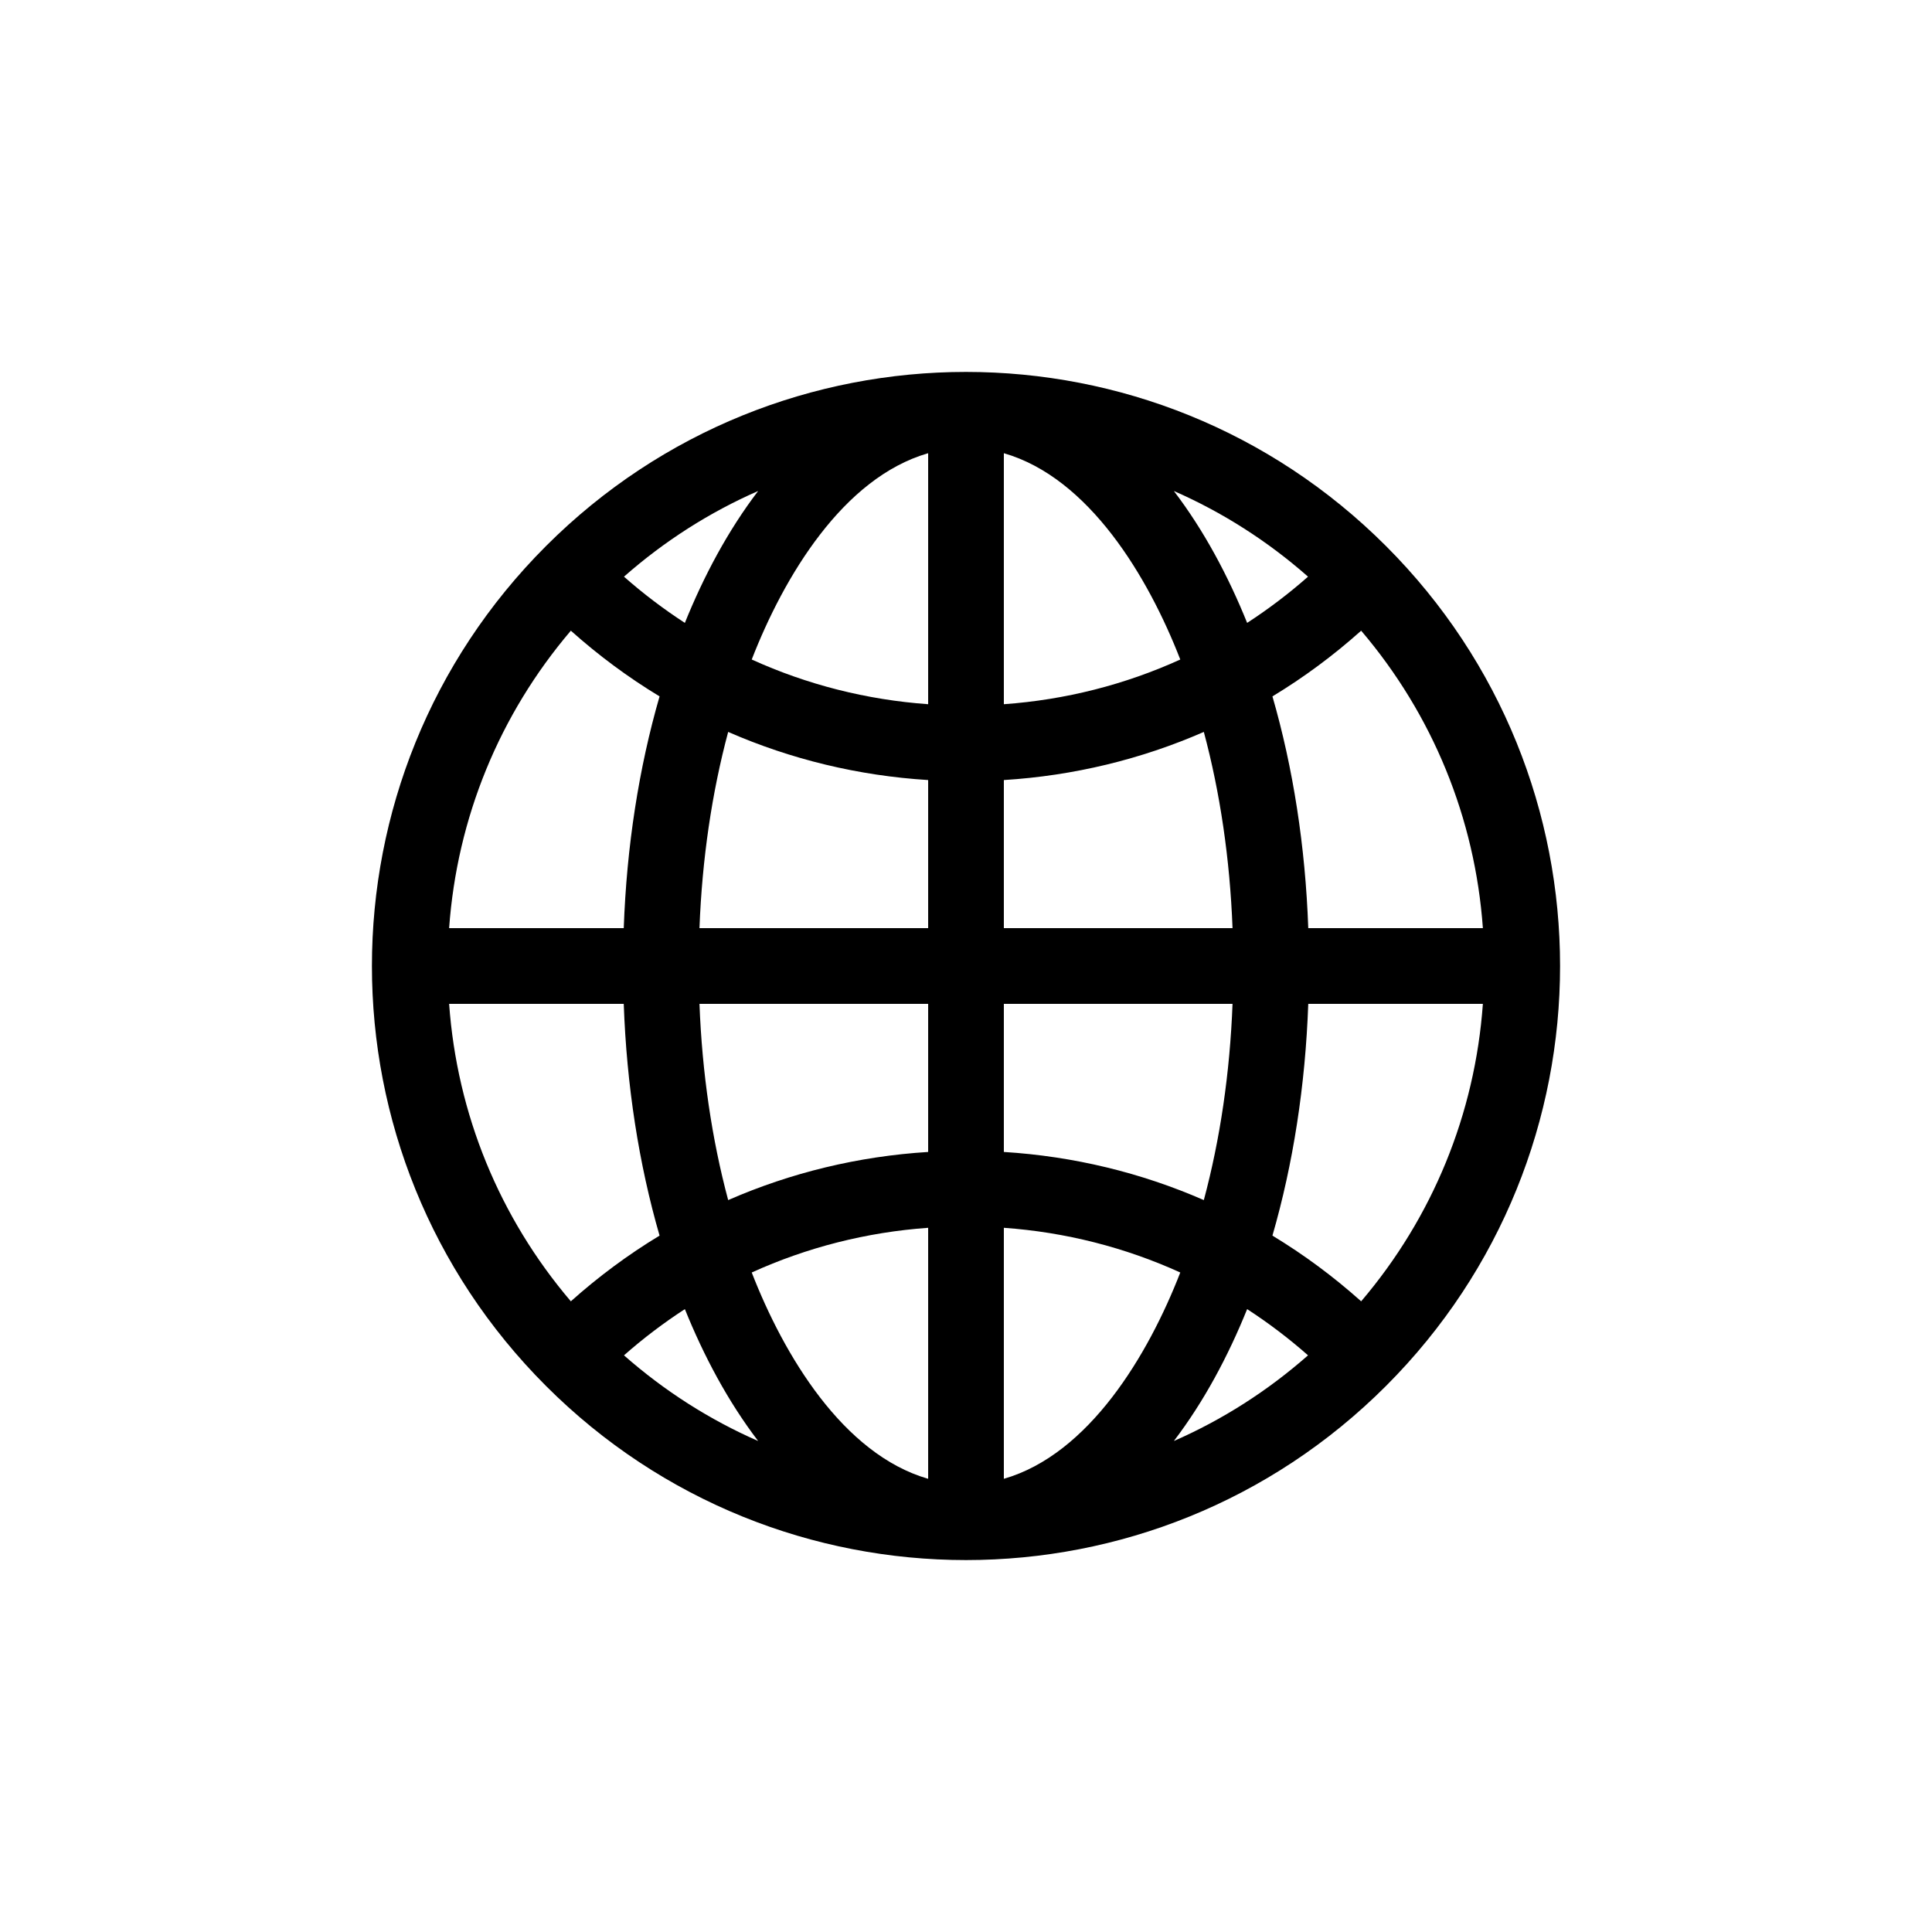
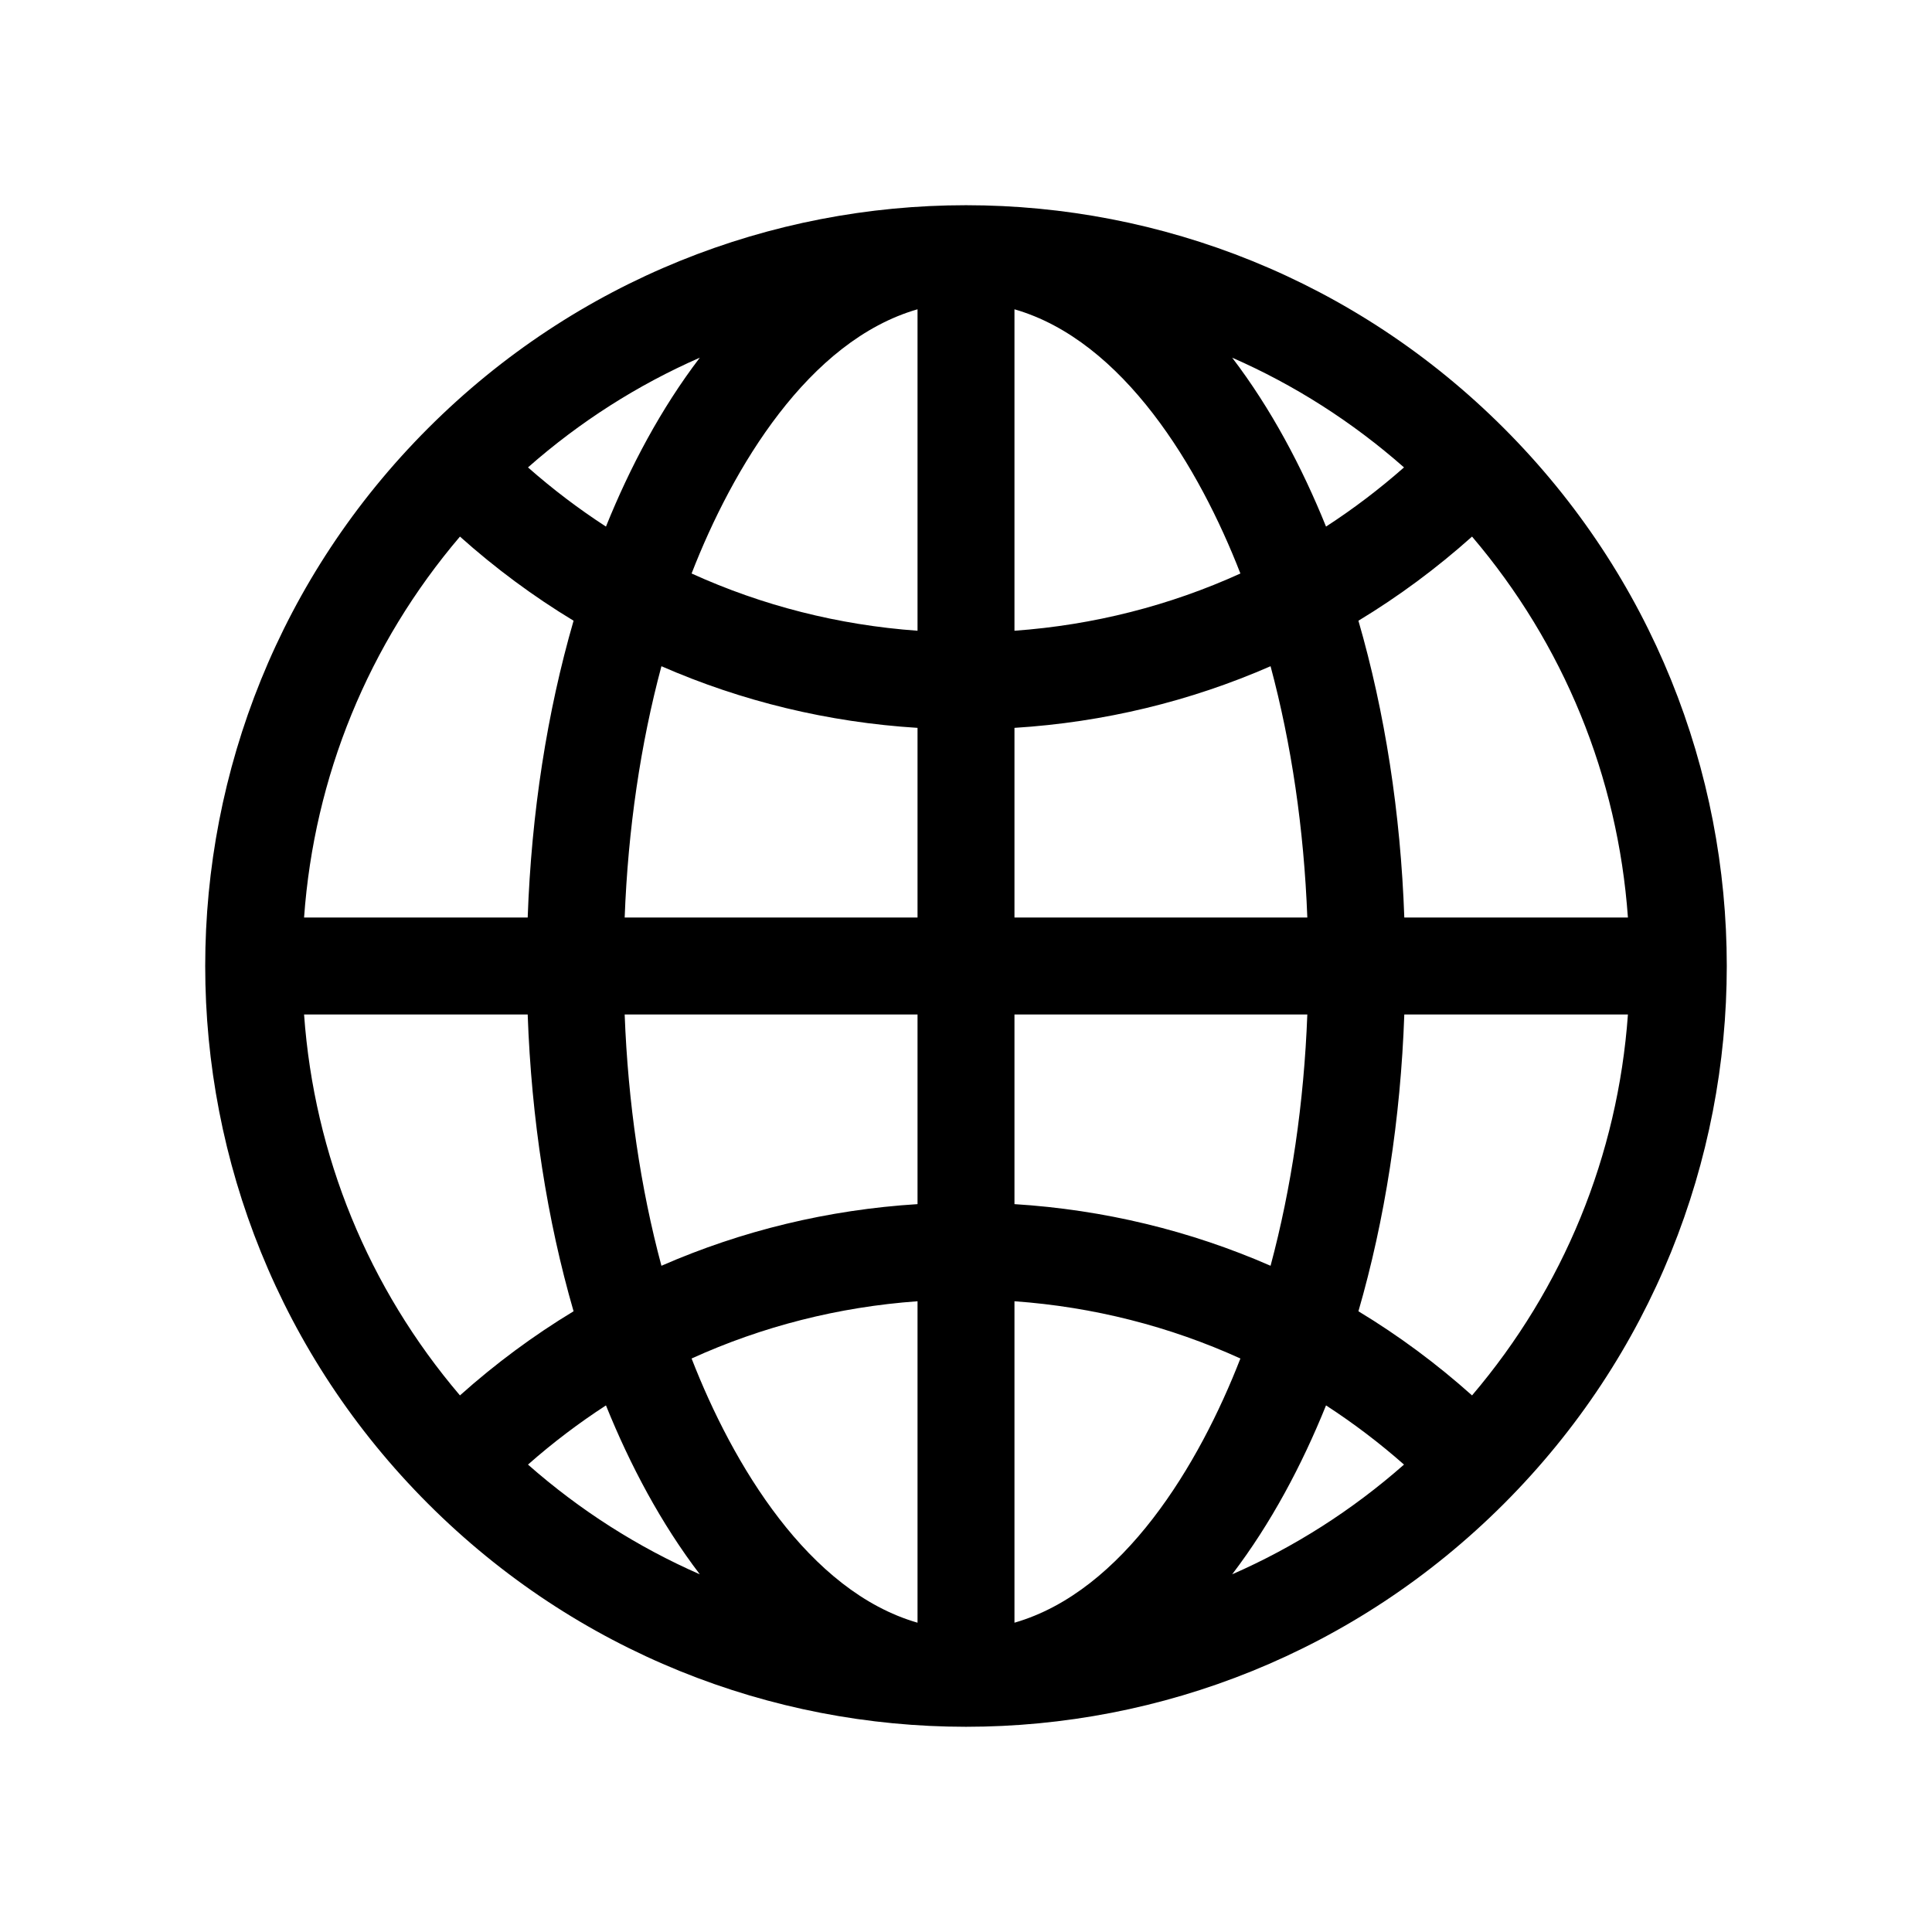
<svg xmlns="http://www.w3.org/2000/svg" id="Layer_1" enable-background="new 0 0 512.418 512.418" height="60" viewBox="0 0 60.049 60.049" width="60" version="1.1">
  <defs id="defs7" />
  <g id="g4694" transform="matrix(0.1170074,0,0,0.1170074,30.00099,71.45194)">
    <g id="g4662">
-       <path d="m 111.762,-465.619 c -61.655,-61.656 -161.457,-61.666 -223.122,0 -61.656,61.656 -61.666,161.457 0,223.122 61.655,61.656 161.457,61.665 223.122,0 61.656,-61.656 61.665,-161.457 0,-223.122 z m -6.594,200.632 c -7.371,-6.592 -15.257,-12.425 -23.568,-17.452 5.493,-18.976 8.748,-39.858 9.517,-61.565 h 46.385 c -2.097,29.258 -13.339,56.705 -32.334,79.017 z m -242.268,-79.017 h 46.385 c 0.769,21.707 4.024,42.588 9.517,61.565 -8.311,5.027 -16.196,10.861 -23.568,17.452 -18.995,-22.312 -30.237,-49.758 -32.334,-79.017 z m 32.335,-99.125 c 7.371,6.592 15.257,12.425 23.568,17.452 -5.493,18.976 -8.748,39.858 -9.517,61.565 H -137.101 c 2.098,-29.258 13.339,-56.704 32.335,-79.017 z m 94.913,19.531 c -16.397,-1.173 -32.208,-5.211 -46.865,-11.874 8.524,-21.951 24.239,-48.279 46.865,-54.804 z m 0,20.146 v 39.341 H -70.599 c 0.696,-18.362 3.298,-35.994 7.625,-52.127 16.657,7.282 34.57,11.63 53.121,12.786 z m 0,59.449 v 39.341 c -18.551,1.156 -36.465,5.505 -53.121,12.786 -4.327,-16.133 -6.929,-33.765 -7.625,-52.127 z m 0,59.487 v 66.677 c -22.624,-6.525 -38.339,-32.849 -46.865,-54.803 14.657,-6.662 30.468,-10.701 46.865,-11.874 z m 20.108,0 c 16.397,1.173 32.208,5.211 46.865,11.874 -8.525,21.952 -24.239,48.278 -46.865,54.803 z m 0,-20.146 v -39.341 H 71.001 c -0.696,18.362 -3.298,35.994 -7.625,52.127 -16.657,-7.282 -34.57,-11.63 -53.121,-12.786 z m 0,-59.449 v -39.341 c 18.551,-1.156 36.465,-5.505 53.121,-12.786 4.327,16.133 6.929,33.765 7.625,52.127 z m 0,-59.487 v -66.677 c 22.626,6.525 38.34,32.852 46.865,54.804 -14.657,6.662 -30.468,10.701 -46.865,11.873 z m 45.16,-56.639 c 12.87,5.636 24.877,13.278 35.64,22.759 -5.123,4.517 -10.529,8.613 -16.174,12.276 -5.013,-12.412 -11.417,-24.475 -19.466,-35.035 z m -129.894,35.035 c -5.645,-3.663 -11.05,-7.759 -16.174,-12.276 10.763,-9.482 22.77,-17.123 35.64,-22.759 -8.049,10.562 -14.453,22.624 -19.466,35.035 z m 6.2e-4,182.289 c 5.012,12.412 11.417,24.475 19.466,35.035 -12.87,-5.636 -24.877,-13.278 -35.64,-22.759 5.123,-4.517 10.529,-8.613 16.174,-12.276 z m 149.359,0 c 5.645,3.663 11.051,7.759 16.174,12.275 -10.763,9.482 -22.77,17.123 -35.64,22.759 8.048,-10.559 14.453,-22.622 19.466,-35.035 z m 16.237,-101.198 c -0.769,-21.707 -4.024,-42.589 -9.517,-61.565 8.311,-5.027 16.196,-10.861 23.568,-17.452 18.995,22.312 30.237,49.758 32.334,79.017 z" id="path2" style="stroke-width:0.616" />
-       <g id="g72" transform="matrix(0.8003531,0,0,0.8003531,-39.32446,-31.32207)" />
-       <g transform="matrix(0.8010066,0,0,-0.8010066,282.1644,-117.0703)" id="g14" />
-       <g transform="matrix(0.8010066,0,0,-0.8010066,282.1644,-117.0703)" id="g16" />
-       <g transform="matrix(0.8010066,0,0,-0.8010066,282.1644,-117.0703)" id="g18" />
-       <g transform="matrix(0.8010066,0,0,-0.8010066,282.1644,-117.0703)" id="g20" />
-       <g transform="matrix(0.8010066,0,0,-0.8010066,282.1644,-117.0703)" id="g22" />
-       <g transform="matrix(0.8010066,0,0,-0.8010066,282.1644,-117.0703)" id="g24" />
-       <g transform="matrix(0.8010066,0,0,-0.8010066,282.1644,-117.0703)" id="g26" />
-       <g transform="matrix(0.8010066,0,0,-0.8010066,282.1644,-117.0703)" id="g28" />
-       <g transform="matrix(0.8010066,0,0,-0.8010066,282.1644,-117.0703)" id="g30" />
-       <g transform="matrix(0.8010066,0,0,-0.8010066,282.1644,-117.0703)" id="g32" />
-       <g transform="matrix(0.8010066,0,0,-0.8010066,282.1644,-117.0703)" id="g34" />
-       <g transform="matrix(0.8010066,0,0,-0.8010066,282.1644,-117.0703)" id="g36" />
-       <g transform="matrix(0.8010066,0,0,-0.8010066,282.1644,-117.0703)" id="g38" />
-       <g transform="matrix(0.8010066,0,0,-0.8010066,282.1644,-117.0703)" id="g40" />
-       <g transform="matrix(0.8010066,0,0,-0.8010066,282.1644,-117.0703)" id="g42" />
+       <path d="m 143.069,-496.927 c -78.957,-78.958 -206.767,-78.971 -285.736,0 -78.959,78.958 -78.971,206.767 0,285.737 78.957,78.958 206.767,78.97 285.736,0 78.959,-78.958 78.97,-206.767 0,-285.737 z m -8.445,256.935 c -9.44,-8.441 -19.538,-15.912 -30.182,-22.35 7.035,-24.301 11.203,-51.043 12.188,-78.841 h 59.402 c -2.686,37.469 -17.083,72.618 -41.408,101.191 z m -310.256,-101.191 h 59.402 c 0.985,27.798 5.153,54.54 12.188,78.841 -10.644,6.438 -20.742,13.909 -30.182,22.35 -24.326,-28.573 -38.722,-63.722 -41.408,-101.191 z m 41.409,-126.943 c 9.44,8.441 19.538,15.912 30.182,22.35 -7.035,24.301 -11.203,51.043 -12.188,78.841 h -59.403 c 2.687,-37.468 17.083,-72.617 41.409,-101.191 z m 121.548,25.011 c -20.999,-1.502 -41.246,-6.674 -60.016,-15.206 10.917,-28.111 31.042,-61.828 60.016,-70.183 z m 0,25.799 v 50.382 h -77.793 c 0.891,-23.515 4.223,-46.095 9.764,-66.756 21.331,9.325 44.272,14.894 68.029,16.374 z m 0,76.132 v 50.382 c -23.757,1.481 -46.698,7.049 -68.029,16.374 -5.541,-20.66 -8.873,-43.241 -9.764,-66.756 z m 0,76.181 v 85.388 c -28.973,-8.356 -49.098,-42.068 -60.016,-70.182 18.771,-8.532 39.018,-13.704 60.016,-15.206 z m 25.75,0 c 20.999,1.502 41.246,6.674 60.016,15.206 -10.917,28.112 -31.042,61.827 -60.016,70.182 z m 0,-25.799 v -50.382 h 77.793 c -0.891,23.515 -4.223,46.095 -9.764,66.756 -21.331,-9.325 -44.272,-14.894 -68.029,-16.374 z m 0,-76.132 v -50.382 c 23.757,-1.481 46.698,-7.049 68.029,-16.374 5.541,20.66 8.873,43.241 9.764,66.756 z m 0,-76.181 v -85.388 c 28.975,8.356 49.1,42.072 60.016,70.183 -18.771,8.531 -39.018,13.703 -60.016,15.205 z m 57.833,-72.534 c 16.481,7.217 31.858,17.004 45.642,29.146 -6.561,5.785 -13.484,11.03 -20.713,15.721 -6.42,-15.895 -14.621,-31.343 -24.929,-44.867 z m -166.346,44.867 c -7.229,-4.691 -14.151,-9.936 -20.713,-15.721 13.784,-12.142 29.16,-21.929 45.642,-29.146 -10.308,13.526 -18.509,28.973 -24.929,44.867 z m 7.94e-4,233.445 c 6.419,15.895 14.622,31.343 24.929,44.867 -16.481,-7.217 -31.858,-17.004 -45.642,-29.146 6.561,-5.785 13.484,-11.03 20.713,-15.721 z m 191.274,0 c 7.229,4.691 14.152,9.936 20.713,15.72 -13.784,12.142 -29.16,21.929 -45.642,29.146 10.307,-13.523 18.509,-28.971 24.929,-44.866 z m 20.794,-129.598 c -0.985,-27.798 -5.153,-54.541 -12.188,-78.841 10.644,-6.438 20.741,-13.909 30.182,-22.35 24.326,28.573 38.722,63.722 41.408,101.191 z" id="path2" style="stroke-width:0.789" />
+       <g id="g72" transform="matrix(1.024956,0,0,1.024956,-50.41643,59.24723)" />
+       <g transform="matrix(1.025793,0,0,-1.025793,361.2916,-50.5644)" id="g14" />
+       <g transform="matrix(1.025793,0,0,-1.025793,361.2916,-50.5644)" id="g16" />
+       <g transform="matrix(1.025793,0,0,-1.025793,361.2916,-50.5644)" id="g18" />
+       <g transform="matrix(1.025793,0,0,-1.025793,361.2916,-50.5644)" id="g20" />
+       <g transform="matrix(1.025793,0,0,-1.025793,361.2916,-50.5644)" id="g22" />
+       <g transform="matrix(1.025793,0,0,-1.025793,361.2916,-50.5644)" id="g24" />
+       <g transform="matrix(1.025793,0,0,-1.025793,361.2916,-50.5644)" id="g26" />
+       <g transform="matrix(1.025793,0,0,-1.025793,361.2916,-50.5644)" id="g28" />
+       <g transform="matrix(1.025793,0,0,-1.025793,361.2916,-50.5644)" id="g30" />
+       <g transform="matrix(1.025793,0,0,-1.025793,361.2916,-50.5644)" id="g32" />
+       <g transform="matrix(1.025793,0,0,-1.025793,361.2916,-50.5644)" id="g34" />
+       <g transform="matrix(1.025793,0,0,-1.025793,361.2916,-50.5644)" id="g36" />
+       <g transform="matrix(1.025793,0,0,-1.025793,361.2916,-50.5644)" id="g38" />
+       <g transform="matrix(1.025793,0,0,-1.025793,361.2916,-50.5644)" id="g40" />
+       <g transform="matrix(1.025793,0,0,-1.025793,361.2916,-50.5644)" id="g42" />
    </g>
  </g>
</svg>
